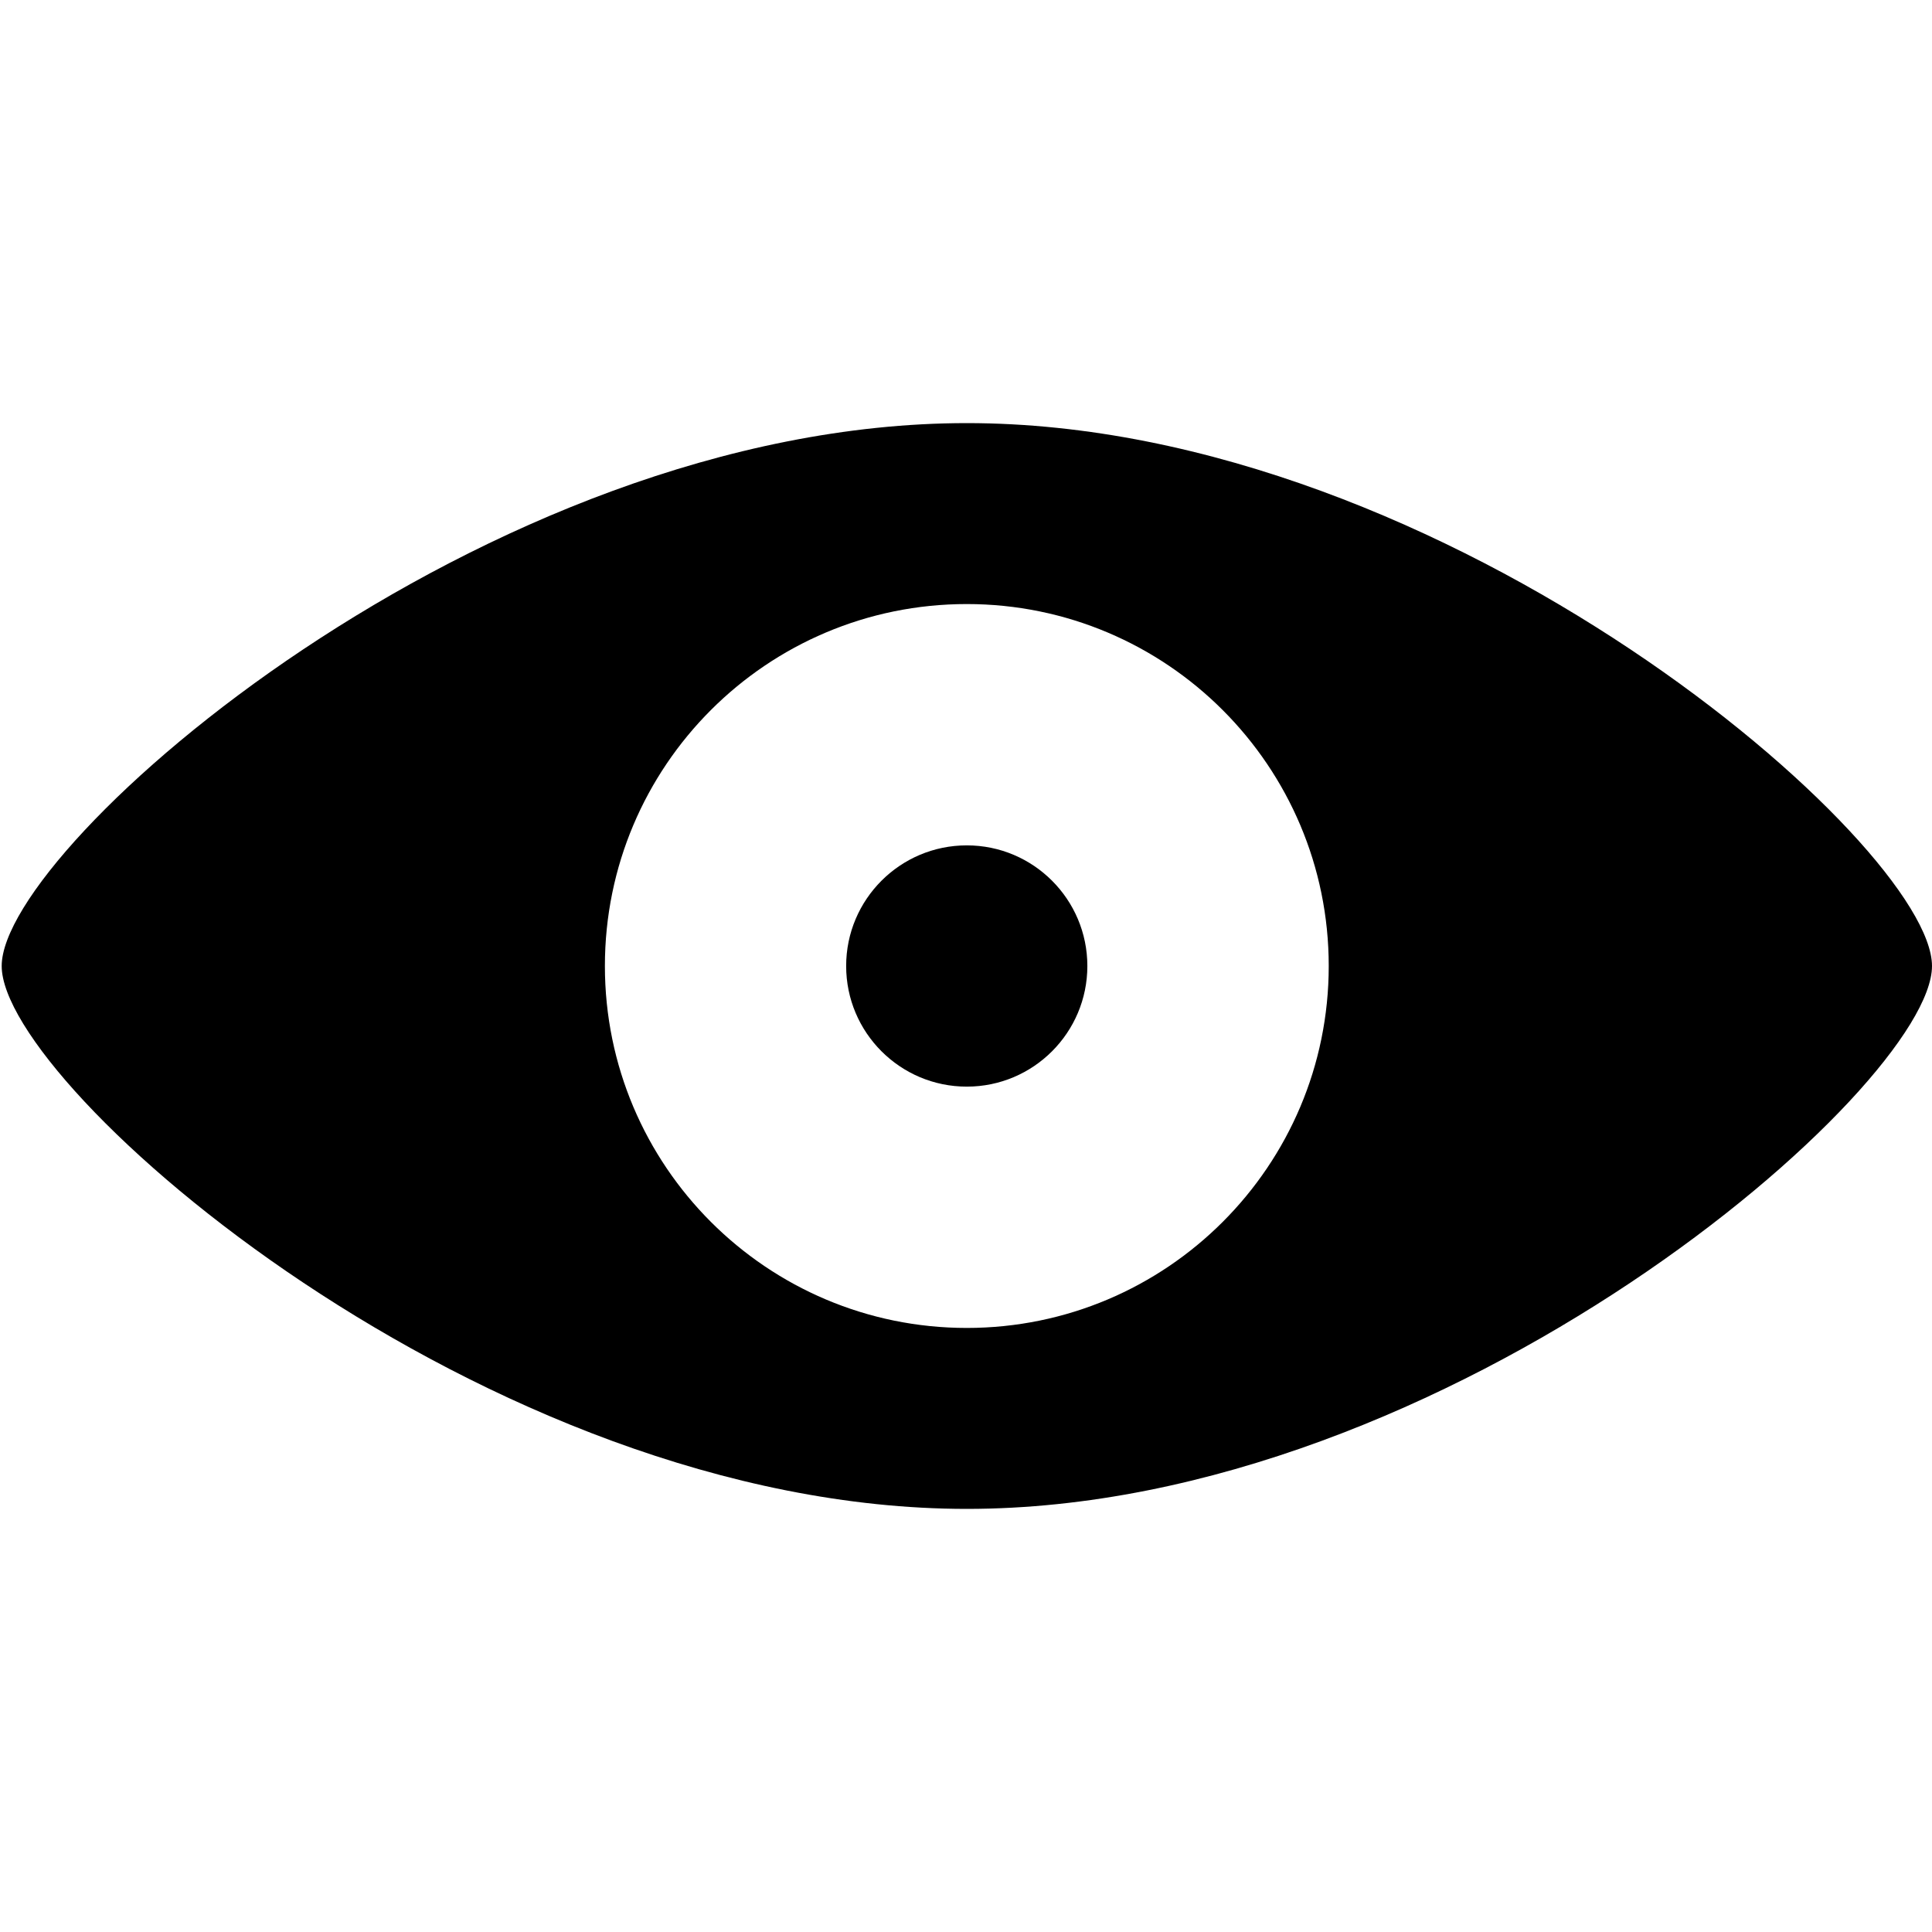
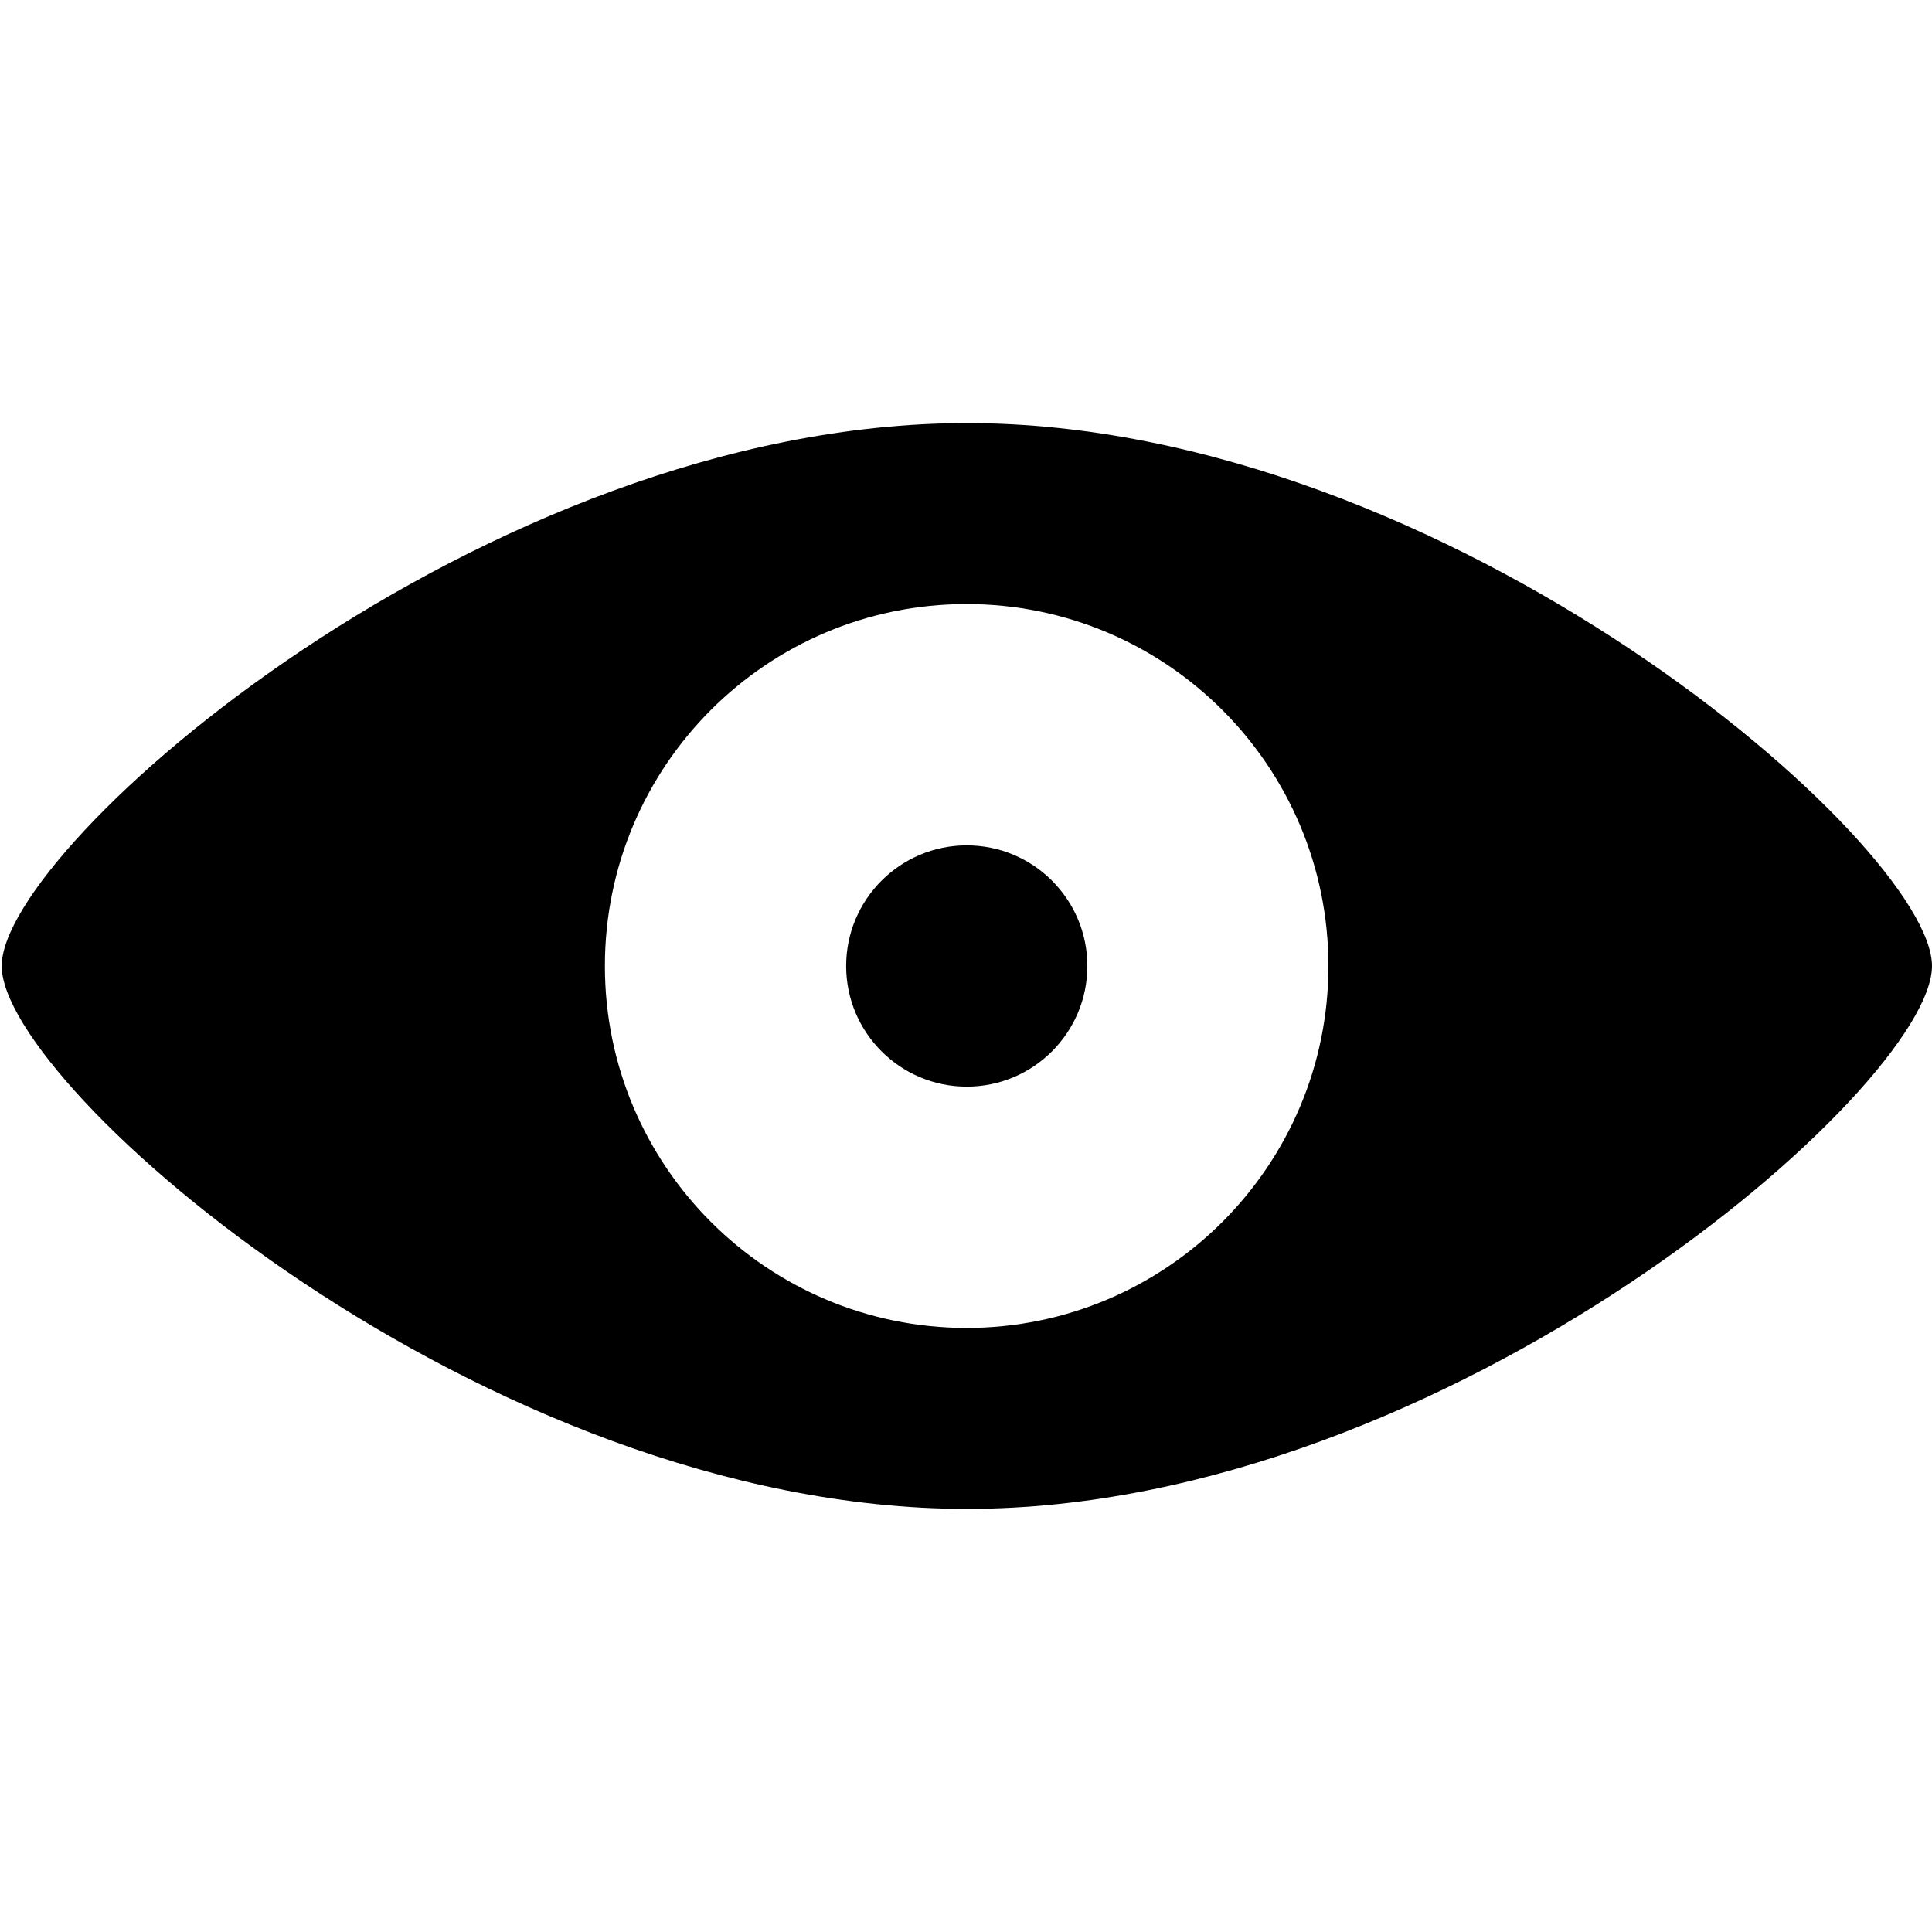
<svg xmlns="http://www.w3.org/2000/svg" width="32" height="32" viewBox="0 0 32 32">
-   <path d="M16.014 7.008C8.02 7.008.028 14.002.028 16s7.993 8.992 15.986 8.992S32 17.998 32 16s-7.993-8.992-15.986-8.992zm0 14.987c-3.31 0-5.995-2.684-5.995-5.995s2.683-5.995 5.994-5.995c3.31 0 5.995 2.684 5.995 5.995s-2.685 5.995-5.996 5.995z" />
+   <path d="M16.014 7.008C8.02 7.008.028 14.002.028 16s7.993 8.992 15.986 8.992S32 17.998 32 16s-7.993-8.992-15.986-8.992zm0 14.987c-3.31 0-5.995-2.684-5.995-5.995s2.68-5.995 5.99-5.995S22.003 12.69 22.003 16s-2.685 5.995-5.996 5.995z" />
  <path d="M14.015 16c0 1.103.895 1.998 1.998 1.998S18.01 17.103 18.01 16s-.894-1.998-1.997-1.998-1.998.895-1.998 1.998z" />
</svg>
